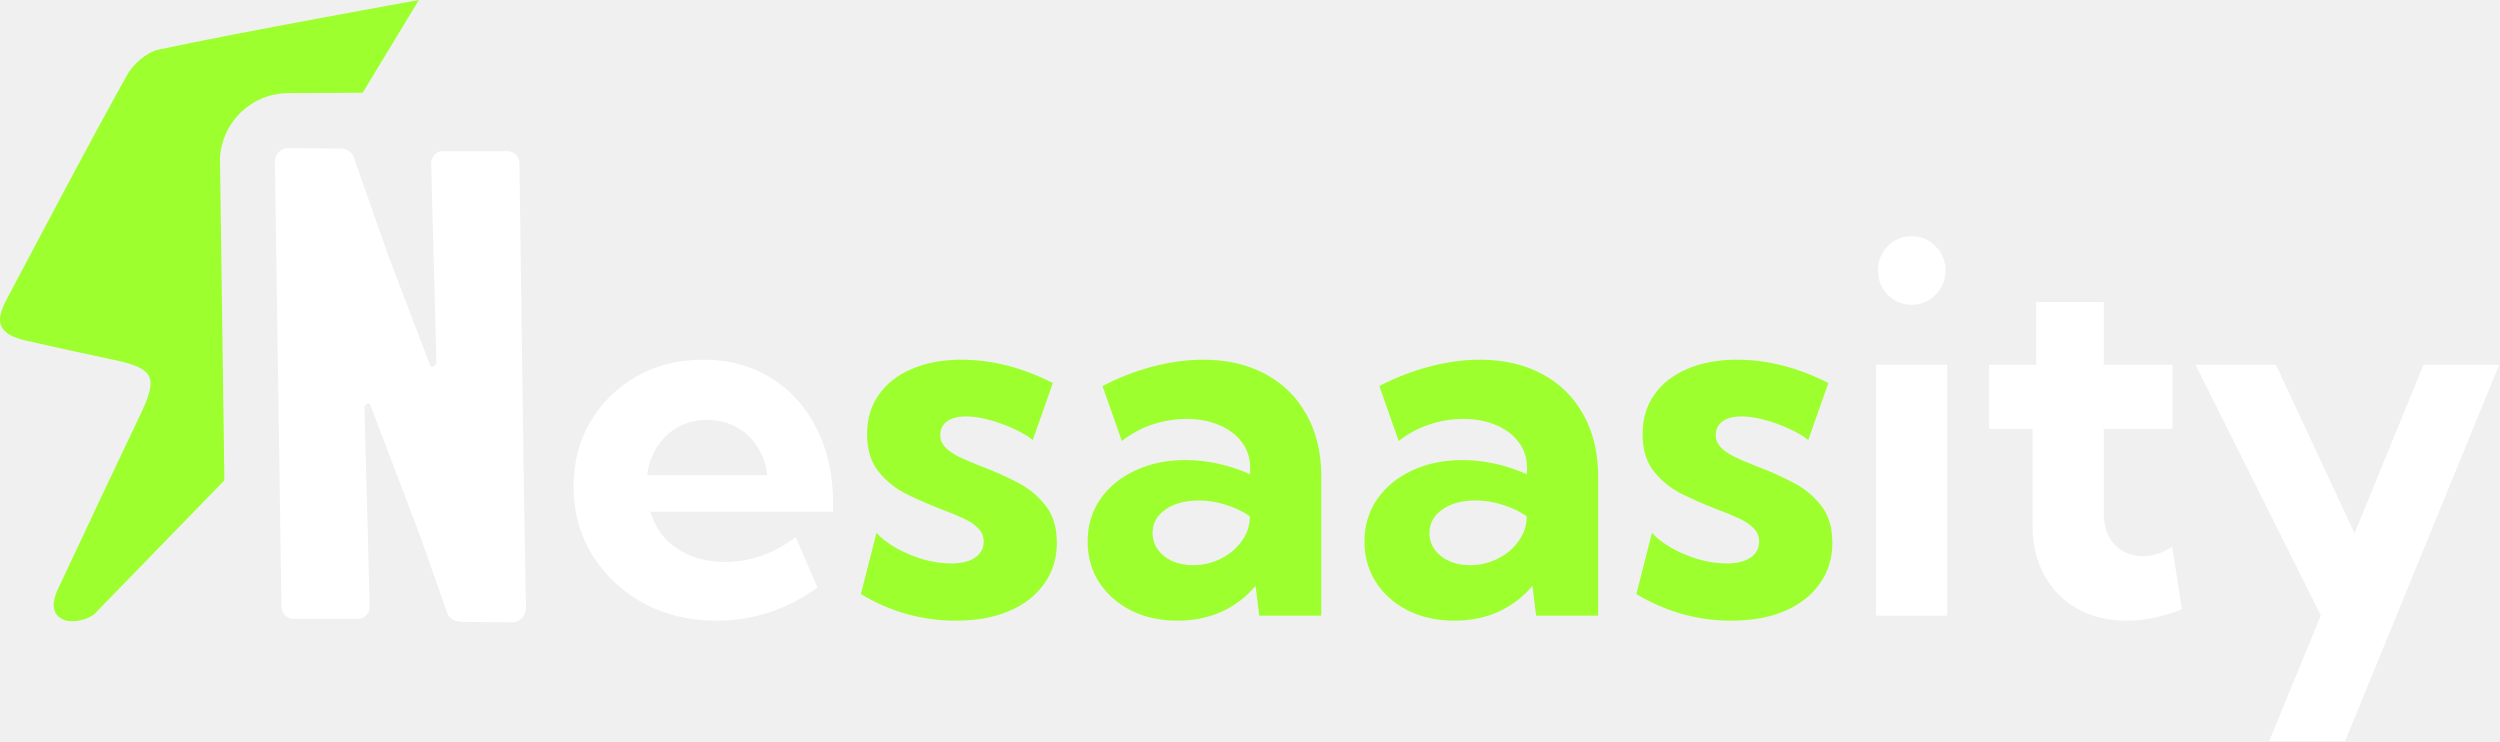
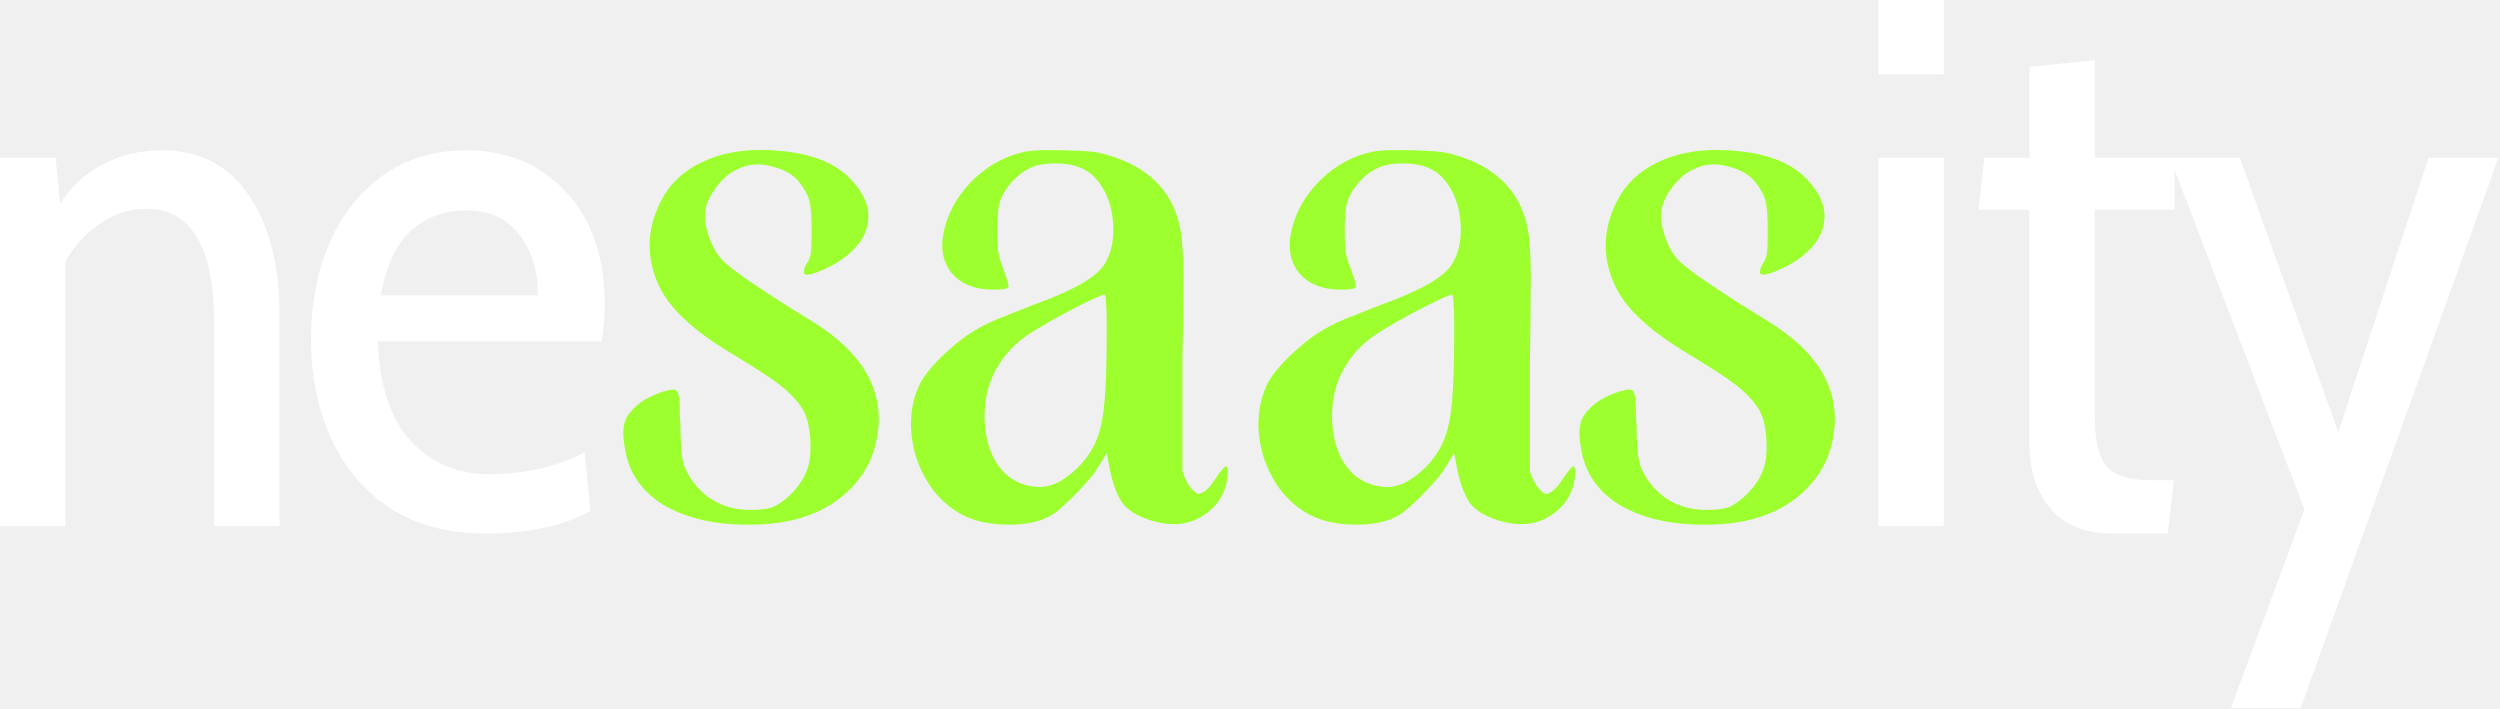
- <svg xmlns="http://www.w3.org/2000/svg" width="1545" height="458" viewBox="0 0 1545 458" fill="none">
-   <path d="M224.134 57.308L177.74 57.579H177.197C155.221 58.123 137.585 75.233 135.958 96.961V98.863L138.671 296.859C112.082 324.291 85.222 351.723 58.634 379.154C54.835 382.957 45.068 385.13 39.913 383.228C30.96 379.969 32.316 371.006 36.115 363.402C53.207 327.007 70.3 290.613 87.664 254.218C97.431 233.576 94.718 227.873 73.013 222.984C54.021 218.91 35.029 214.836 16.038 210.49C-0.241 206.688 -3.768 199.898 3.829 185.503C28.518 139.06 52.665 92.887 78.168 46.987C81.966 39.925 90.377 32.321 97.974 30.691C144.097 20.642 258.862 0 258.862 0L224.134 57.308Z" fill="#9DFF2E" />
-   <path d="M208.67 91.801C208.808 91.801 208.946 91.805 209.084 91.811L210.298 91.801C213.825 91.529 217.08 93.702 218.437 96.689L239.529 156.728L265.646 225.429C265.876 226.006 266.231 226.435 266.649 226.726C268.14 226.615 269.568 225.568 269.715 223.799L266.459 100.764C266.459 96.418 270.258 92.888 274.599 93.431H314.481C318.28 93.974 320.993 97.233 320.993 101.035L323.887 311.09L325.062 375.896C325.001 376.878 324.785 377.804 324.44 378.653C323.41 382.061 320.323 384.586 316.652 384.586L285.994 384.314C285.242 384.314 284.502 384.227 283.791 384.06C280.598 383.957 277.745 381.901 276.498 379.154L259.958 332.075L229.019 250.688C228.733 249.973 228.258 249.485 227.705 249.207C226.442 249.514 225.348 250.507 225.22 252.045L228.476 375.08C228.476 379.426 224.677 382.956 220.336 382.413H180.453C176.655 381.87 173.941 378.611 173.941 374.809L169.936 103.71L169.872 99.949C169.874 99.922 169.877 99.895 169.879 99.868L169.872 99.405C170.144 95.06 173.671 91.529 178.012 91.529L208.67 91.801Z" fill="white" />
-   <path d="M505.191 363.097C486.18 376.743 465.381 383.567 442.793 383.567C426.031 383.567 410.956 379.948 397.567 372.712C384.28 365.372 373.752 355.447 365.985 342.938C358.319 330.429 354.486 316.318 354.486 300.604C354.486 285.614 357.961 272.227 364.911 260.441C371.964 248.656 381.52 239.352 393.581 232.529C405.641 225.706 419.337 222.294 434.668 222.294C450.51 222.294 464.461 226.068 476.522 233.614C488.582 241.058 497.985 251.499 504.731 264.938C511.477 278.274 514.85 293.73 514.85 311.304V316.266H401.859C403.699 322.366 406.663 327.742 410.751 332.394C414.942 336.942 420.155 340.561 426.389 343.248C432.726 345.936 439.932 347.28 448.006 347.28C463.644 347.28 478.208 342.163 491.7 331.928L505.191 363.097ZM399.866 293.626H474.222C473.405 286.907 471.309 281.014 467.936 275.948C464.666 270.779 460.322 266.747 454.905 263.853C449.59 260.958 443.611 259.511 436.968 259.511C430.222 259.511 424.192 261.01 418.877 264.008C413.664 267.006 409.423 271.038 406.152 276.103C402.881 281.169 400.786 287.01 399.866 293.626Z" fill="white" />
-   <path d="M532.02 367.129L541.678 329.292C544.744 332.704 548.833 335.857 553.943 338.752C559.156 341.646 564.726 343.972 570.654 345.73C576.684 347.384 582.357 348.211 587.671 348.211C594.008 348.211 598.965 347.022 602.543 344.644C606.12 342.163 607.909 338.855 607.909 334.72C607.909 331.308 606.682 328.465 604.229 326.191C601.878 323.813 598.659 321.746 594.57 319.988C590.584 318.127 586.138 316.318 581.232 314.561C574.589 311.976 567.741 308.978 560.689 305.567C553.739 302.155 547.862 297.503 543.058 291.611C538.254 285.718 535.852 277.913 535.852 268.195C535.852 258.891 538.254 250.827 543.058 244.004C547.862 237.078 554.658 231.754 563.448 228.032C572.238 224.207 582.459 222.294 594.111 222.294C613.019 222.294 631.876 227.102 650.682 236.716L638.264 271.917C634.993 269.332 630.905 266.954 625.999 264.784C621.093 262.509 616.034 260.7 610.821 259.356C605.711 258.012 601.112 257.34 597.023 257.34C592.015 257.34 588.08 258.374 585.218 260.442C582.459 262.509 581.079 265.352 581.079 268.97C581.079 271.658 582.05 274.088 583.992 276.259C585.934 278.326 588.796 280.342 592.577 282.306C596.461 284.167 601.214 286.183 606.835 288.354C613.785 290.939 620.787 294.04 627.839 297.658C634.993 301.173 640.973 305.929 645.776 311.925C650.682 317.817 653.135 325.674 653.135 335.495C653.135 345.11 650.529 353.535 645.316 360.772C640.206 368.008 632.949 373.642 623.546 377.674C614.245 381.603 603.309 383.567 590.738 383.567C569.785 383.567 550.212 378.088 532.02 367.129Z" fill="#9DFF2E" />
-   <path d="M816.565 380.465H778.238L775.938 362.012C770.317 368.835 763.366 374.159 755.088 377.984C746.809 381.706 737.712 383.567 727.798 383.567C717.067 383.567 707.51 381.499 699.129 377.364C690.748 373.125 684.156 367.336 679.352 359.996C674.548 352.553 672.146 344.127 672.146 334.72C672.146 324.795 674.753 316.06 679.965 308.513C685.178 300.966 692.332 295.074 701.429 290.835C710.627 286.493 721.053 284.322 732.704 284.322C739.552 284.322 746.4 285.098 753.248 286.648C760.198 288.199 766.637 290.37 772.565 293.161V289.129C772.565 282.927 770.828 277.603 767.353 273.157C763.98 268.609 759.278 265.094 753.248 262.613C747.32 260.131 740.676 258.891 733.318 258.891C726.265 258.891 719.264 260.028 712.314 262.302C705.466 264.577 699.129 267.988 693.303 272.537L681.345 238.577C691.668 233.201 702.093 229.169 712.621 226.481C723.25 223.69 733.522 222.294 743.436 222.294C758.358 222.294 771.288 225.292 782.224 231.288C793.16 237.181 801.592 245.555 807.52 256.41C813.55 267.161 816.565 279.929 816.565 294.712V380.465ZM737.457 349.296C743.283 349.296 748.853 348.004 754.168 345.42C759.483 342.835 763.775 339.32 767.046 334.875C770.419 330.43 772.207 325.519 772.412 320.143V319.058C767.915 315.956 762.907 313.579 757.387 311.925C751.97 310.167 746.451 309.288 740.83 309.288C732.449 309.288 725.601 311.149 720.286 314.871C714.971 318.593 712.314 323.4 712.314 329.292C712.314 333.118 713.387 336.581 715.533 339.682C717.782 342.68 720.797 345.058 724.579 346.815C728.36 348.469 732.653 349.296 737.457 349.296Z" fill="#9DFF2E" />
-   <path d="M987.661 380.465H949.333L947.034 362.012C941.412 368.835 934.462 374.159 926.183 377.984C917.905 381.706 908.808 383.567 898.894 383.567C888.162 383.567 878.606 381.499 870.225 377.364C861.844 373.125 855.252 367.336 850.448 359.996C845.644 352.553 843.242 344.127 843.242 334.72C843.242 324.795 845.848 316.06 851.061 308.513C856.274 300.966 863.428 295.074 872.525 290.835C881.723 286.493 892.148 284.322 903.8 284.322C910.648 284.322 917.496 285.098 924.344 286.648C931.294 288.199 937.733 290.37 943.661 293.161V289.129C943.661 282.927 941.923 277.603 938.448 273.157C935.075 268.609 930.374 265.094 924.344 262.613C918.416 260.131 911.772 258.891 904.413 258.891C897.361 258.891 890.36 260.028 883.41 262.302C876.562 264.577 870.225 267.988 864.399 272.537L852.441 238.577C862.764 233.201 873.189 229.169 883.716 226.481C894.346 223.69 904.618 222.294 914.532 222.294C929.454 222.294 942.383 225.292 953.319 231.288C964.256 237.181 972.688 245.555 978.616 256.41C984.646 267.161 987.661 279.929 987.661 294.712V380.465ZM908.553 349.296C914.378 349.296 919.949 348.004 925.264 345.42C930.578 342.835 934.871 339.32 938.142 334.875C941.515 330.43 943.303 325.519 943.508 320.143V319.058C939.01 315.956 934.002 313.579 928.483 311.925C923.066 310.167 917.547 309.288 911.925 309.288C903.544 309.288 896.697 311.149 891.382 314.871C886.067 318.593 883.41 323.4 883.41 329.292C883.41 333.118 884.483 336.581 886.629 339.682C888.878 342.68 891.893 345.058 895.675 346.815C899.456 348.469 903.749 349.296 908.553 349.296Z" fill="#9DFF2E" />
-   <path d="M1011.27 367.129L1020.93 329.292C1024 332.704 1028.08 335.857 1033.2 338.752C1038.41 341.646 1043.98 343.972 1049.91 345.73C1055.94 347.384 1061.61 348.211 1066.92 348.211C1073.26 348.211 1078.22 347.022 1081.79 344.644C1085.37 342.163 1087.16 338.855 1087.16 334.72C1087.16 331.308 1085.93 328.465 1083.48 326.191C1081.13 323.813 1077.91 321.746 1073.82 319.988C1069.84 318.127 1065.39 316.318 1060.48 314.561C1053.84 311.976 1046.99 308.978 1039.94 305.567C1032.99 302.155 1027.11 297.503 1022.31 291.611C1017.51 285.718 1015.1 277.913 1015.1 268.195C1015.1 258.891 1017.51 250.827 1022.31 244.004C1027.11 237.078 1033.91 231.754 1042.7 228.032C1051.49 224.207 1061.71 222.294 1073.36 222.294C1092.27 222.294 1111.13 227.102 1129.93 236.716L1117.52 271.917C1114.25 269.332 1110.16 266.954 1105.25 264.784C1100.35 262.509 1095.29 260.7 1090.07 259.356C1084.96 258.012 1080.36 257.34 1076.28 257.34C1071.27 257.34 1067.33 258.374 1064.47 260.442C1061.71 262.509 1060.33 265.352 1060.33 268.97C1060.33 271.658 1061.3 274.088 1063.24 276.259C1065.19 278.326 1068.05 280.342 1071.83 282.306C1075.71 284.167 1080.47 286.183 1086.09 288.354C1093.04 290.939 1100.04 294.04 1107.09 297.658C1114.25 301.173 1120.22 305.929 1125.03 311.925C1129.93 317.817 1132.39 325.674 1132.39 335.495C1132.39 345.11 1129.78 353.535 1124.57 360.772C1119.46 368.008 1112.2 373.642 1102.8 377.674C1093.5 381.603 1082.56 383.567 1069.99 383.567C1049.04 383.567 1029.46 378.088 1011.27 367.129Z" fill="#9DFF2E" />
-   <path d="M1181.29 188.334C1175.47 188.334 1170.56 186.266 1166.57 182.131C1162.59 177.996 1160.6 172.982 1160.6 167.089C1160.6 161.197 1162.59 156.235 1166.57 152.203C1170.56 148.068 1175.47 146 1181.29 146C1187.22 146 1192.18 148.068 1196.16 152.203C1200.25 156.235 1202.3 161.197 1202.3 167.089C1202.3 172.982 1200.25 177.996 1196.16 182.131C1192.18 186.266 1187.22 188.334 1181.29 188.334ZM1203.37 380.465H1159.37V225.396H1203.37V380.465Z" fill="white" />
-   <path d="M1348.4 376.434C1336.65 381.189 1325.25 383.567 1314.21 383.567C1302.77 383.567 1292.65 381.137 1283.86 376.279C1275.17 371.316 1268.37 364.442 1263.47 355.654C1258.56 346.764 1256.11 336.529 1256.11 324.951V265.094H1229.28V225.396H1258.41V186.628H1300.11V225.396H1342.58V265.094H1300.11V316.887C1300.11 325.364 1302.41 331.98 1307.01 336.736C1311.61 341.388 1317.33 343.714 1324.18 343.714C1330.41 343.714 1336.49 341.75 1342.42 337.821L1348.4 376.434Z" fill="white" />
-   <path d="M1449.28 458H1402.37L1434.26 380.311L1356.83 225.396H1406.51L1455.11 329.603L1497.73 225.396H1544.49L1449.28 458Z" fill="white" />
+ <svg xmlns="http://www.w3.org/2000/svg" width="998" height="283" viewBox="0 0 998 283" fill="none">
+   <path d="M263.796 80.36C267.156 73.64 272.476 68.507 279.756 64.96C287.222 61.227 296.089 59.547 306.356 59.92C322.409 60.48 333.796 64.68 340.516 72.52C344.622 77.187 346.676 81.76 346.676 86.24C346.676 90.533 345.182 94.453 342.196 98C339.209 101.547 335.382 104.44 330.716 106.68C324.182 109.853 320.916 110.507 320.916 108.64C320.916 107.52 321.289 106.4 322.036 105.28C322.969 103.973 323.529 102.48 323.716 100.8C323.902 99.307 323.996 96.413 323.996 92.12C323.996 86.52 323.716 82.6 323.156 80.36C322.596 77.933 321.102 75.227 318.676 72.24C316.249 69.44 312.609 67.48 307.756 66.36C302.902 65.053 298.329 65.52 294.036 67.76C290.676 69.253 287.502 72.24 284.516 76.72C281.529 81.2 280.689 85.96 281.996 91C283.489 97.16 286.009 101.827 289.556 105C293.289 108.173 297.769 111.44 302.996 114.8C308.222 118.347 315.129 122.733 323.716 127.96C344.809 140.84 353.582 156.52 350.036 175C348.169 185.267 342.662 193.667 333.516 200.2C324.369 206.547 312.609 209.627 298.236 209.44C284.982 209.44 273.876 206.827 264.916 201.6C256.142 196.187 251.009 188.72 249.516 179.2C248.396 173.413 248.676 169.12 250.356 166.32C252.222 163.333 255.022 160.813 258.756 158.76C259.129 158.573 260.156 158.107 261.836 157.36C263.702 156.613 265.476 156.053 267.156 155.68C269.022 155.307 270.142 155.587 270.516 156.52C271.076 157.64 271.356 159.693 271.356 162.68C271.356 165.48 271.449 167.907 271.636 169.96C271.636 172.76 271.729 175.653 271.916 178.64C272.102 181.44 272.476 183.773 273.036 185.64C274.902 190.68 278.169 194.973 282.836 198.52C287.502 201.88 293.102 203.56 299.636 203.56C303.929 203.56 307.102 203.093 309.156 202.16C311.396 201.04 313.729 199.267 316.156 196.84C318.956 193.853 320.916 190.867 322.036 187.88C323.342 184.893 323.809 180.6 323.436 175C323.062 169.4 321.849 165.2 319.796 162.4C317.742 159.413 314.942 156.52 311.396 153.72C307.476 150.733 301.316 146.72 292.916 141.68C284.516 136.64 278.169 132.067 273.876 127.96C269.396 124.04 265.849 119.56 263.236 114.52C257.822 103.133 258.009 91.747 263.796 80.36Z" fill="#9DFF2E" />
+   <path d="M472.028 143.36V188.16C472.402 189.467 473.148 191.147 474.268 193.2C475.575 195.253 476.882 196.56 478.188 197.12C478.562 197.307 479.402 197.027 480.708 196.28C481.828 195.533 483.042 194.227 484.348 192.36C485.655 190.307 486.962 188.533 488.268 187.04C489.202 185.92 489.762 185.92 489.948 187.04C490.135 187.973 490.135 189.28 489.948 190.96C489.015 197.493 485.655 202.533 479.868 206.08C474.268 209.627 467.455 210.187 459.428 207.76C454.202 206.08 450.468 203.84 448.228 201.04C446.175 198.24 444.495 193.947 443.188 188.16L441.788 180.88C440.482 183.12 439.268 185.08 438.148 186.76C437.215 188.44 435.722 190.4 433.668 192.64C429.748 197.12 425.735 201.04 421.628 204.4C417.522 207.573 411.642 209.253 403.988 209.44C395.215 209.627 387.935 207.947 382.148 204.4C376.548 200.853 372.162 196.093 368.988 190.12C365.815 184.333 364.042 177.893 363.668 170.8C363.482 163.707 364.882 157.453 367.868 152.04C369.548 149.24 372.162 146.067 375.708 142.52C379.442 138.973 382.895 136.08 386.068 133.84C389.988 131.227 394.002 129.08 398.108 127.4C402.402 125.72 407.348 123.76 412.948 121.52C428.068 116.107 437.308 110.88 440.668 105.84C444.028 100.8 445.148 94.173 444.028 85.96C443.095 79.987 440.855 75.04 437.308 71.12C433.762 67.2 428.535 65.24 421.628 65.24C416.962 65.24 413.415 65.893 410.988 67.2C408.562 68.32 406.228 70.093 403.988 72.52C401.562 75.32 399.975 77.933 399.228 80.36C398.482 82.6 398.108 86.333 398.108 91.56C398.108 94.92 398.202 97.627 398.388 99.68C398.575 101.547 399.135 103.693 400.068 106.12C401.935 111.16 402.775 113.96 402.588 114.52C402.402 115.267 400.442 115.64 396.708 115.64C389.055 115.64 383.362 113.307 379.628 108.64C376.082 103.973 375.242 98.093 377.108 91C378.975 83.72 382.895 77.187 388.868 71.4C395.028 65.613 401.935 61.973 409.588 60.48C411.828 60.107 415.095 59.92 419.388 59.92C422.748 59.92 426.575 60.013 430.868 60.2C435.348 60.387 438.802 60.853 441.228 61.6C459.522 66.64 469.695 77.747 471.748 94.92C472.308 100.893 472.495 108.547 472.308 117.88C472.308 127.027 472.215 135.52 472.028 143.36ZM441.788 134.12C441.788 132.253 441.788 130.013 441.788 127.4C441.788 124.787 441.695 122.547 441.508 120.68C441.508 118.627 441.228 117.6 440.668 117.6C440.482 117.6 438.895 118.253 435.908 119.56C427.695 123.48 419.948 127.68 412.668 132.16C405.388 136.453 399.975 142.333 396.428 149.8C394.002 154.84 392.882 160.907 393.068 168C393.442 174.907 395.028 180.507 397.828 184.8C401.375 190.4 406.508 193.573 413.228 194.32C416.588 194.693 419.948 193.947 423.308 192.08C426.668 190.027 429.655 187.507 432.268 184.52C434.882 181.347 436.748 178.267 437.868 175.28C439.362 171.547 440.388 166.507 440.948 160.16C441.508 153.813 441.788 145.133 441.788 134.12Z" fill="#9DFF2E" />
+   <path d="M610.738 143.36V188.16C611.111 189.467 611.858 191.147 612.978 193.2C614.284 195.253 615.591 196.56 616.898 197.12C617.271 197.307 618.111 197.027 619.418 196.28C620.538 195.533 621.751 194.227 623.058 192.36C624.364 190.307 625.671 188.533 626.978 187.04C627.911 185.92 628.471 185.92 628.658 187.04C628.844 187.973 628.844 189.28 628.658 190.96C627.724 197.493 624.364 202.533 618.578 206.08C612.978 209.627 606.164 210.187 598.138 207.76C592.911 206.08 589.178 203.84 586.938 201.04C584.884 198.24 583.204 193.947 581.898 188.16L580.498 180.88C579.191 183.12 577.978 185.08 576.858 186.76C575.924 188.44 574.431 190.4 572.378 192.64C568.458 197.12 564.444 201.04 560.338 204.4C556.231 207.573 550.351 209.253 542.698 209.44C533.924 209.627 526.644 207.947 520.858 204.4C515.258 200.853 510.871 196.093 507.698 190.12C504.524 184.333 502.751 177.893 502.378 170.8C502.191 163.707 503.591 157.453 506.578 152.04C508.258 149.24 510.871 146.067 514.418 142.52C518.151 138.973 521.604 136.08 524.778 133.84C528.698 131.227 532.711 129.08 536.818 127.4C541.111 125.72 546.058 123.76 551.658 121.52C566.778 116.107 576.018 110.88 579.378 105.84C582.738 100.8 583.858 94.173 582.738 85.96C581.804 79.987 579.564 75.04 576.018 71.12C572.471 67.2 567.244 65.24 560.338 65.24C555.671 65.24 552.124 65.893 549.698 67.2C547.271 68.32 544.938 70.093 542.698 72.52C540.271 75.32 538.684 77.933 537.938 80.36C537.191 82.6 536.818 86.333 536.818 91.56C536.818 94.92 536.911 97.627 537.098 99.68C537.284 101.547 537.844 103.693 538.778 106.12C540.644 111.16 541.484 113.96 541.298 114.52C541.111 115.267 539.151 115.64 535.418 115.64C527.764 115.64 522.071 113.307 518.338 108.64C514.791 103.973 513.951 98.093 515.818 91C517.684 83.72 521.604 77.187 527.578 71.4C533.738 65.613 540.644 61.973 548.298 60.48C550.538 60.107 553.804 59.92 558.098 59.92C561.458 59.92 565.284 60.013 569.578 60.2C574.058 60.387 577.511 60.853 579.938 61.6C598.231 66.64 608.404 77.747 610.458 94.92C611.018 100.893 611.204 108.547 611.018 117.88C611.018 127.027 610.924 135.52 610.738 143.36ZM580.498 134.12C580.498 132.253 580.498 130.013 580.498 127.4C580.498 124.787 580.404 122.547 580.218 120.68C580.218 118.627 579.938 117.6 579.378 117.6C579.191 117.6 577.604 118.253 574.618 119.56C566.404 123.48 558.658 127.68 551.378 132.16C544.098 136.453 538.684 142.333 535.138 149.8C532.711 154.84 531.591 160.907 531.778 168C532.151 174.907 533.738 180.507 536.538 184.8C540.084 190.4 545.218 193.573 551.938 194.32C555.298 194.693 558.658 193.947 562.018 192.08C565.378 190.027 568.364 187.507 570.978 184.52C573.591 181.347 575.458 178.267 576.578 175.28C578.071 171.547 579.098 166.507 579.658 160.16C580.218 153.813 580.498 145.133 580.498 134.12Z" fill="#9DFF2E" />
+   <path d="M645.471 80.36C648.831 73.64 654.151 68.507 661.431 64.96C668.897 61.227 677.764 59.547 688.031 59.92C704.084 60.48 715.471 64.68 722.191 72.52C726.297 77.187 728.351 81.76 728.351 86.24C728.351 90.533 726.857 94.453 723.871 98C720.884 101.547 717.057 104.44 712.391 106.68C705.857 109.853 702.591 110.507 702.591 108.64C702.591 107.52 702.964 106.4 703.711 105.28C704.644 103.973 705.204 102.48 705.391 100.8C705.577 99.307 705.671 96.413 705.671 92.12C705.671 86.52 705.391 82.6 704.831 80.36C704.271 77.933 702.777 75.227 700.351 72.24C697.924 69.44 694.284 67.48 689.431 66.36C684.577 65.053 680.004 65.52 675.711 67.76C672.351 69.253 669.177 72.24 666.191 76.72C663.204 81.2 662.364 85.96 663.671 91C665.164 97.16 667.684 101.827 671.231 105C674.964 108.173 679.444 111.44 684.671 114.8C689.897 118.347 696.804 122.733 705.391 127.96C726.484 140.84 735.257 156.52 731.711 175C729.844 185.267 724.337 193.667 715.191 200.2C706.044 206.547 694.284 209.627 679.911 209.44C666.657 209.44 655.551 206.827 646.591 201.6C637.817 196.187 632.684 188.72 631.191 179.2C630.071 173.413 630.351 169.12 632.031 166.32C633.897 163.333 636.697 160.813 640.431 158.76C640.804 158.573 641.831 158.107 643.511 157.36C645.377 156.613 647.151 156.053 648.831 155.68C650.697 155.307 651.817 155.587 652.191 156.52C652.751 157.64 653.031 159.693 653.031 162.68C653.031 165.48 653.124 167.907 653.311 169.96C653.311 172.76 653.404 175.653 653.591 178.64C653.777 181.44 654.151 183.773 654.711 185.64C656.577 190.68 659.844 194.973 664.511 198.52C669.177 201.88 674.777 203.56 681.311 203.56C685.604 203.56 688.777 203.093 690.831 202.16C693.071 201.04 695.404 199.267 697.831 196.84C700.631 193.853 702.591 190.867 703.711 187.88C705.017 184.893 705.484 180.6 705.111 175C704.737 169.4 703.524 165.2 701.471 162.4C699.417 159.413 696.617 156.52 693.071 153.72C689.151 150.733 682.991 146.72 674.591 141.68C666.191 136.64 659.844 132.067 655.551 127.96C651.071 124.04 647.524 119.56 644.911 114.52C639.497 103.133 639.684 91.747 645.471 80.36Z" fill="#9DFF2E" />
+   <path d="M64.5 60C79.7 60 91.3 66 99.3 78C107.5 89.8 111.6 105.8 111.6 126V210H85.5V129.3C85.5 113.7 83.2 102.2 78.6 94.8C74.2 87.2 67.5 83.4 58.5 83.4C51.9 83.4 45.8 85.3 40.2 89.1C34.6 92.7 29.9 97.8 26.1 104.4V210H0V63H22.2L24 81.3C28.2 74.7 33.8 69.5 40.8 65.7C48 61.9 55.9 60 64.5 60Z" fill="white" />
+   <path d="M193.739 213C178.939 213 166.239 209.6 155.639 202.8C145.239 195.8 137.339 186.4 131.939 174.6C126.739 162.8 124.139 149.7 124.139 135.3C124.139 121.5 126.539 108.9 131.339 97.5C136.339 85.9 143.439 76.8 152.639 70.2C162.039 63.4 173.139 60 185.939 60C202.339 60 215.639 65.5 225.839 76.5C236.239 87.5 241.439 102.7 241.439 122.1C241.439 125.5 241.039 130.2 240.239 136.2H150.839C151.439 153.6 155.739 166.8 163.739 175.8C171.939 184.8 182.539 189.3 195.539 189.3C201.739 189.3 208.239 188.6 215.039 187.2C222.039 185.6 228.139 183.4 233.339 180.6L235.739 204C224.739 210 210.739 213 193.739 213ZM214.739 117.9C214.739 107.9 212.239 99.8 207.239 93.6C202.439 87.2 195.439 84 186.239 84C177.239 84 169.739 86.8 163.739 92.4C157.939 98 154.039 106.5 152.039 117.9H214.739Z" fill="white" />
+   <path d="M749.863 0H775.963V29.7H749.863V0ZM749.863 63H775.963V210H749.863V63Z" fill="white" />
+   <path d="M843.794 213C832.394 213 823.894 209.6 818.294 202.8C812.894 196 810.194 187.7 810.194 177.9V83.7H789.794L792.194 63H810.194V26.7L836.294 24V63H868.094V83.7H836.294V167.4C836.294 176.4 837.894 182.7 841.094 186.3C844.494 189.9 850.294 191.7 858.494 191.7H867.794L865.394 213H843.794Z" fill="white" />
+   <path d="M919.949 203.4L866.249 63H894.149L933.449 172.5L969.449 63H997.349L918.449 282.6H890.549L919.949 203.4Z" fill="white" />
</svg>
